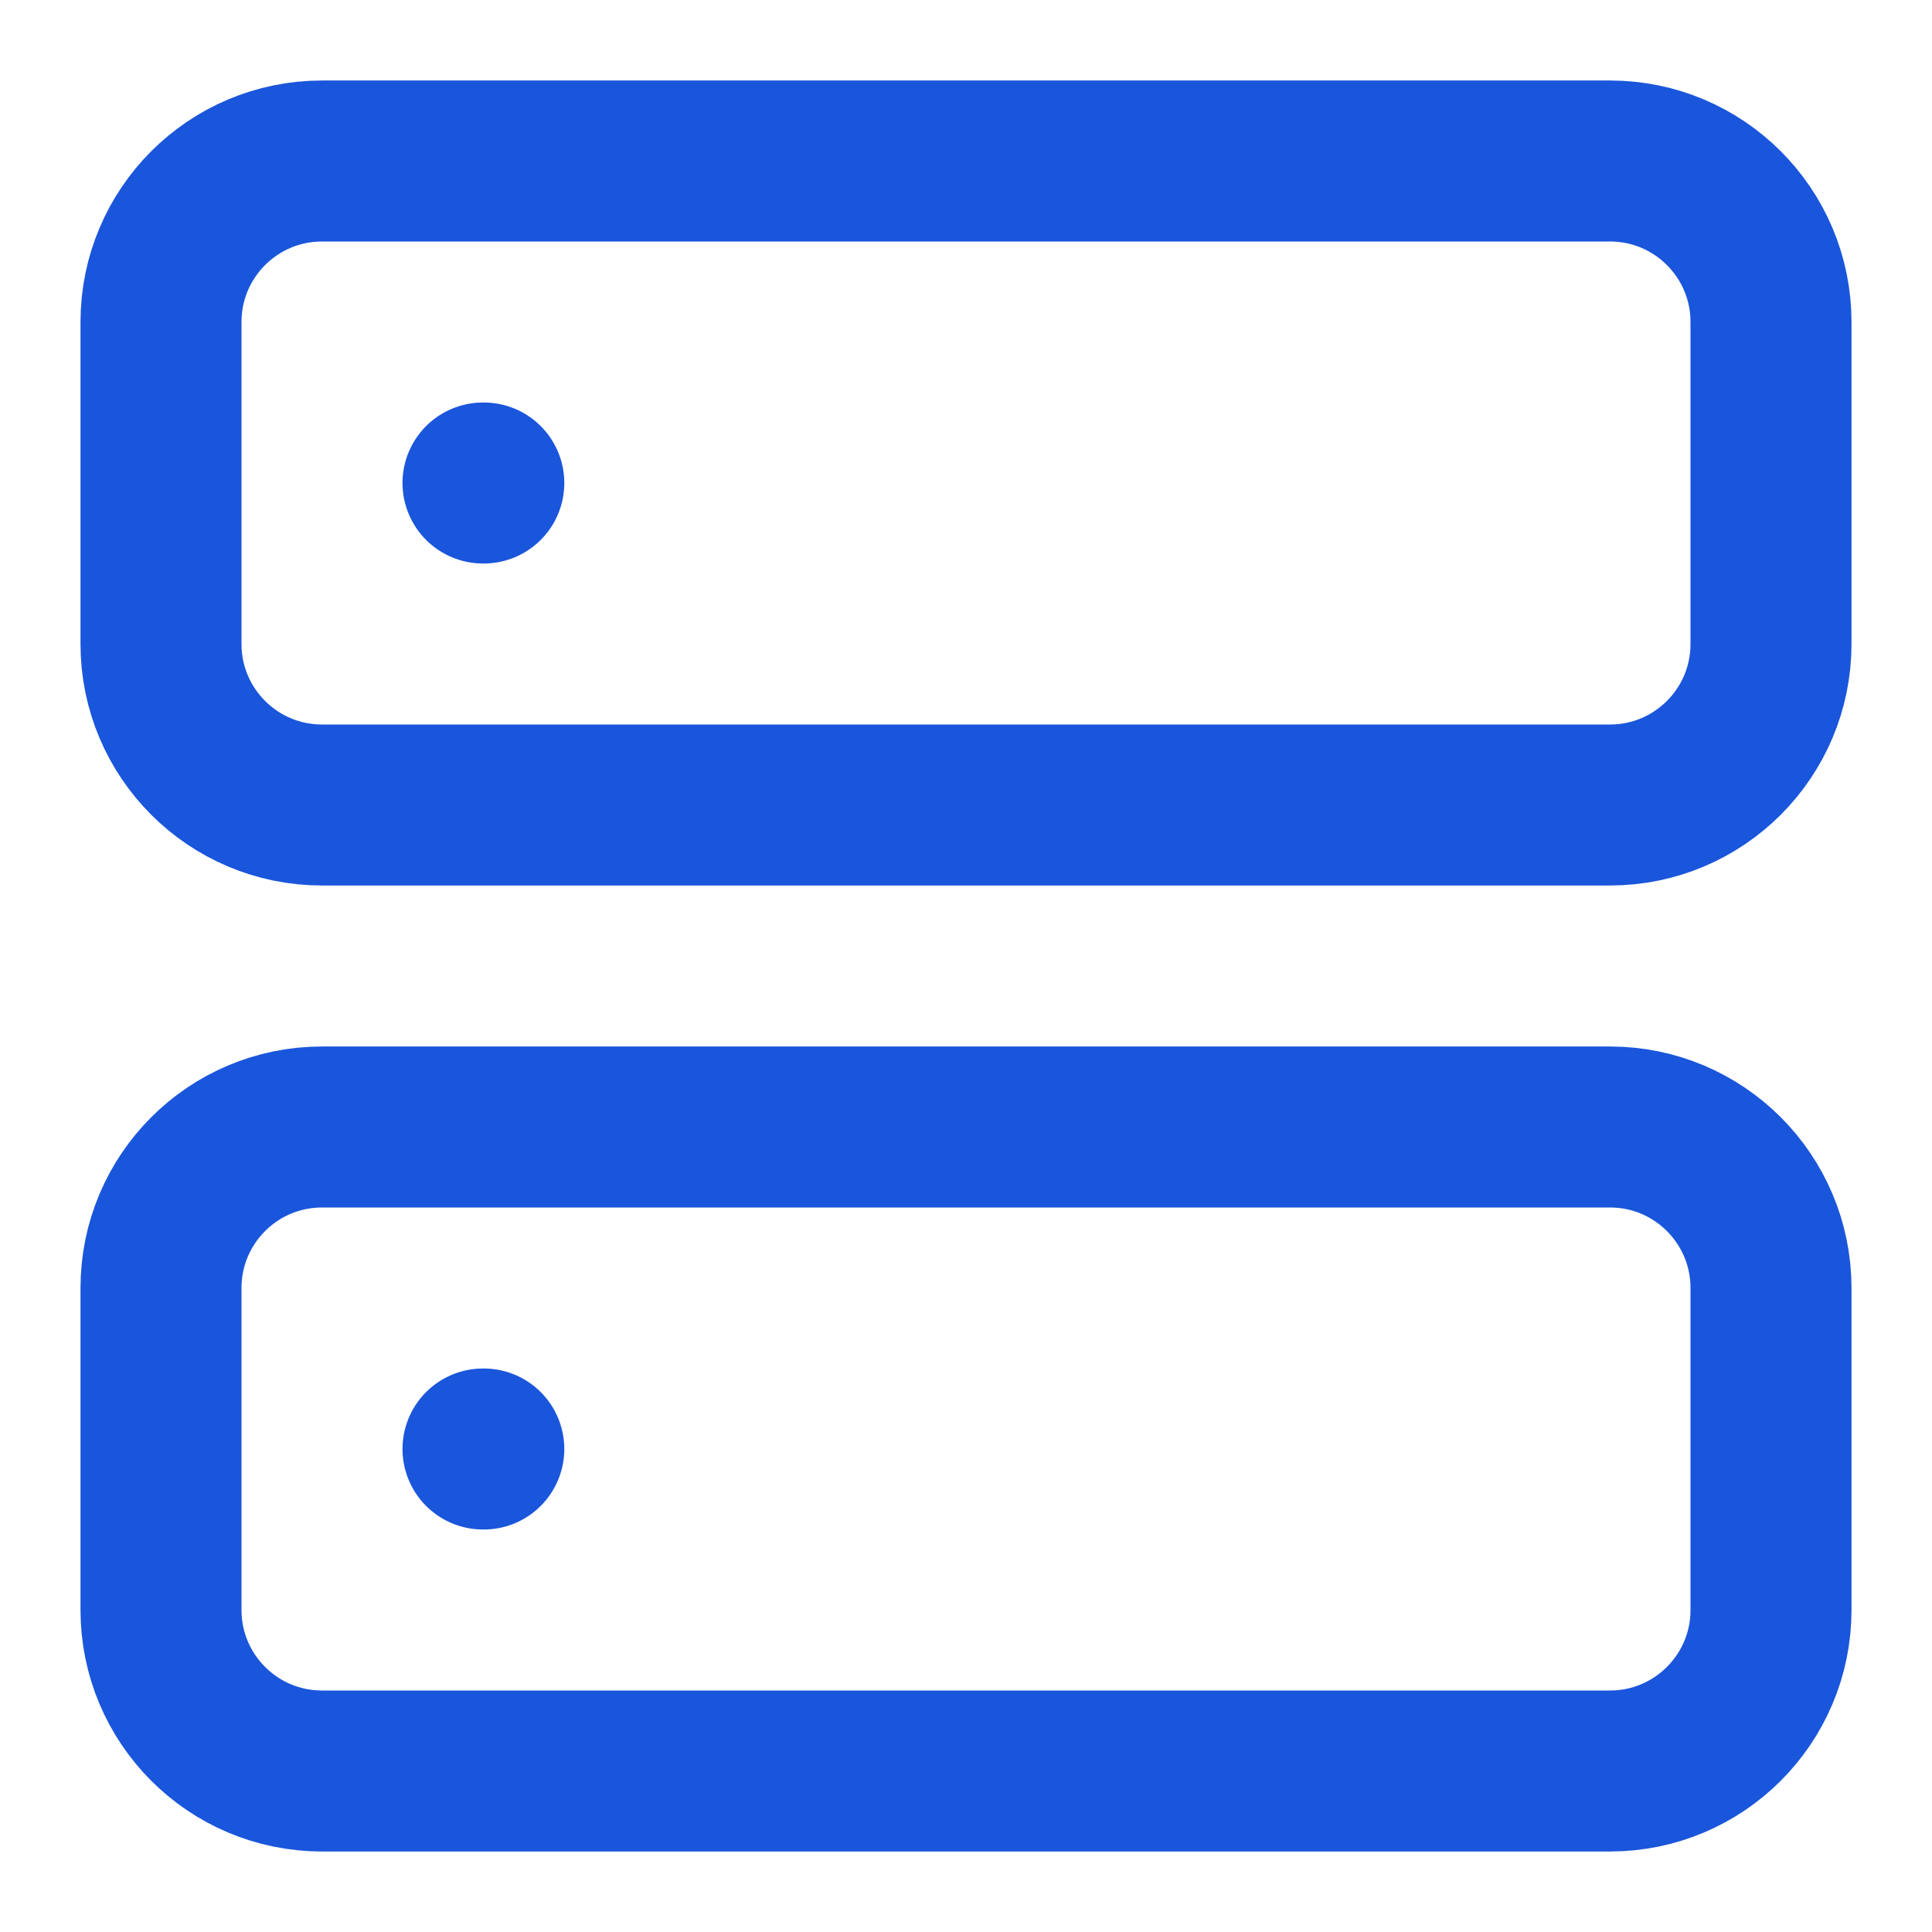
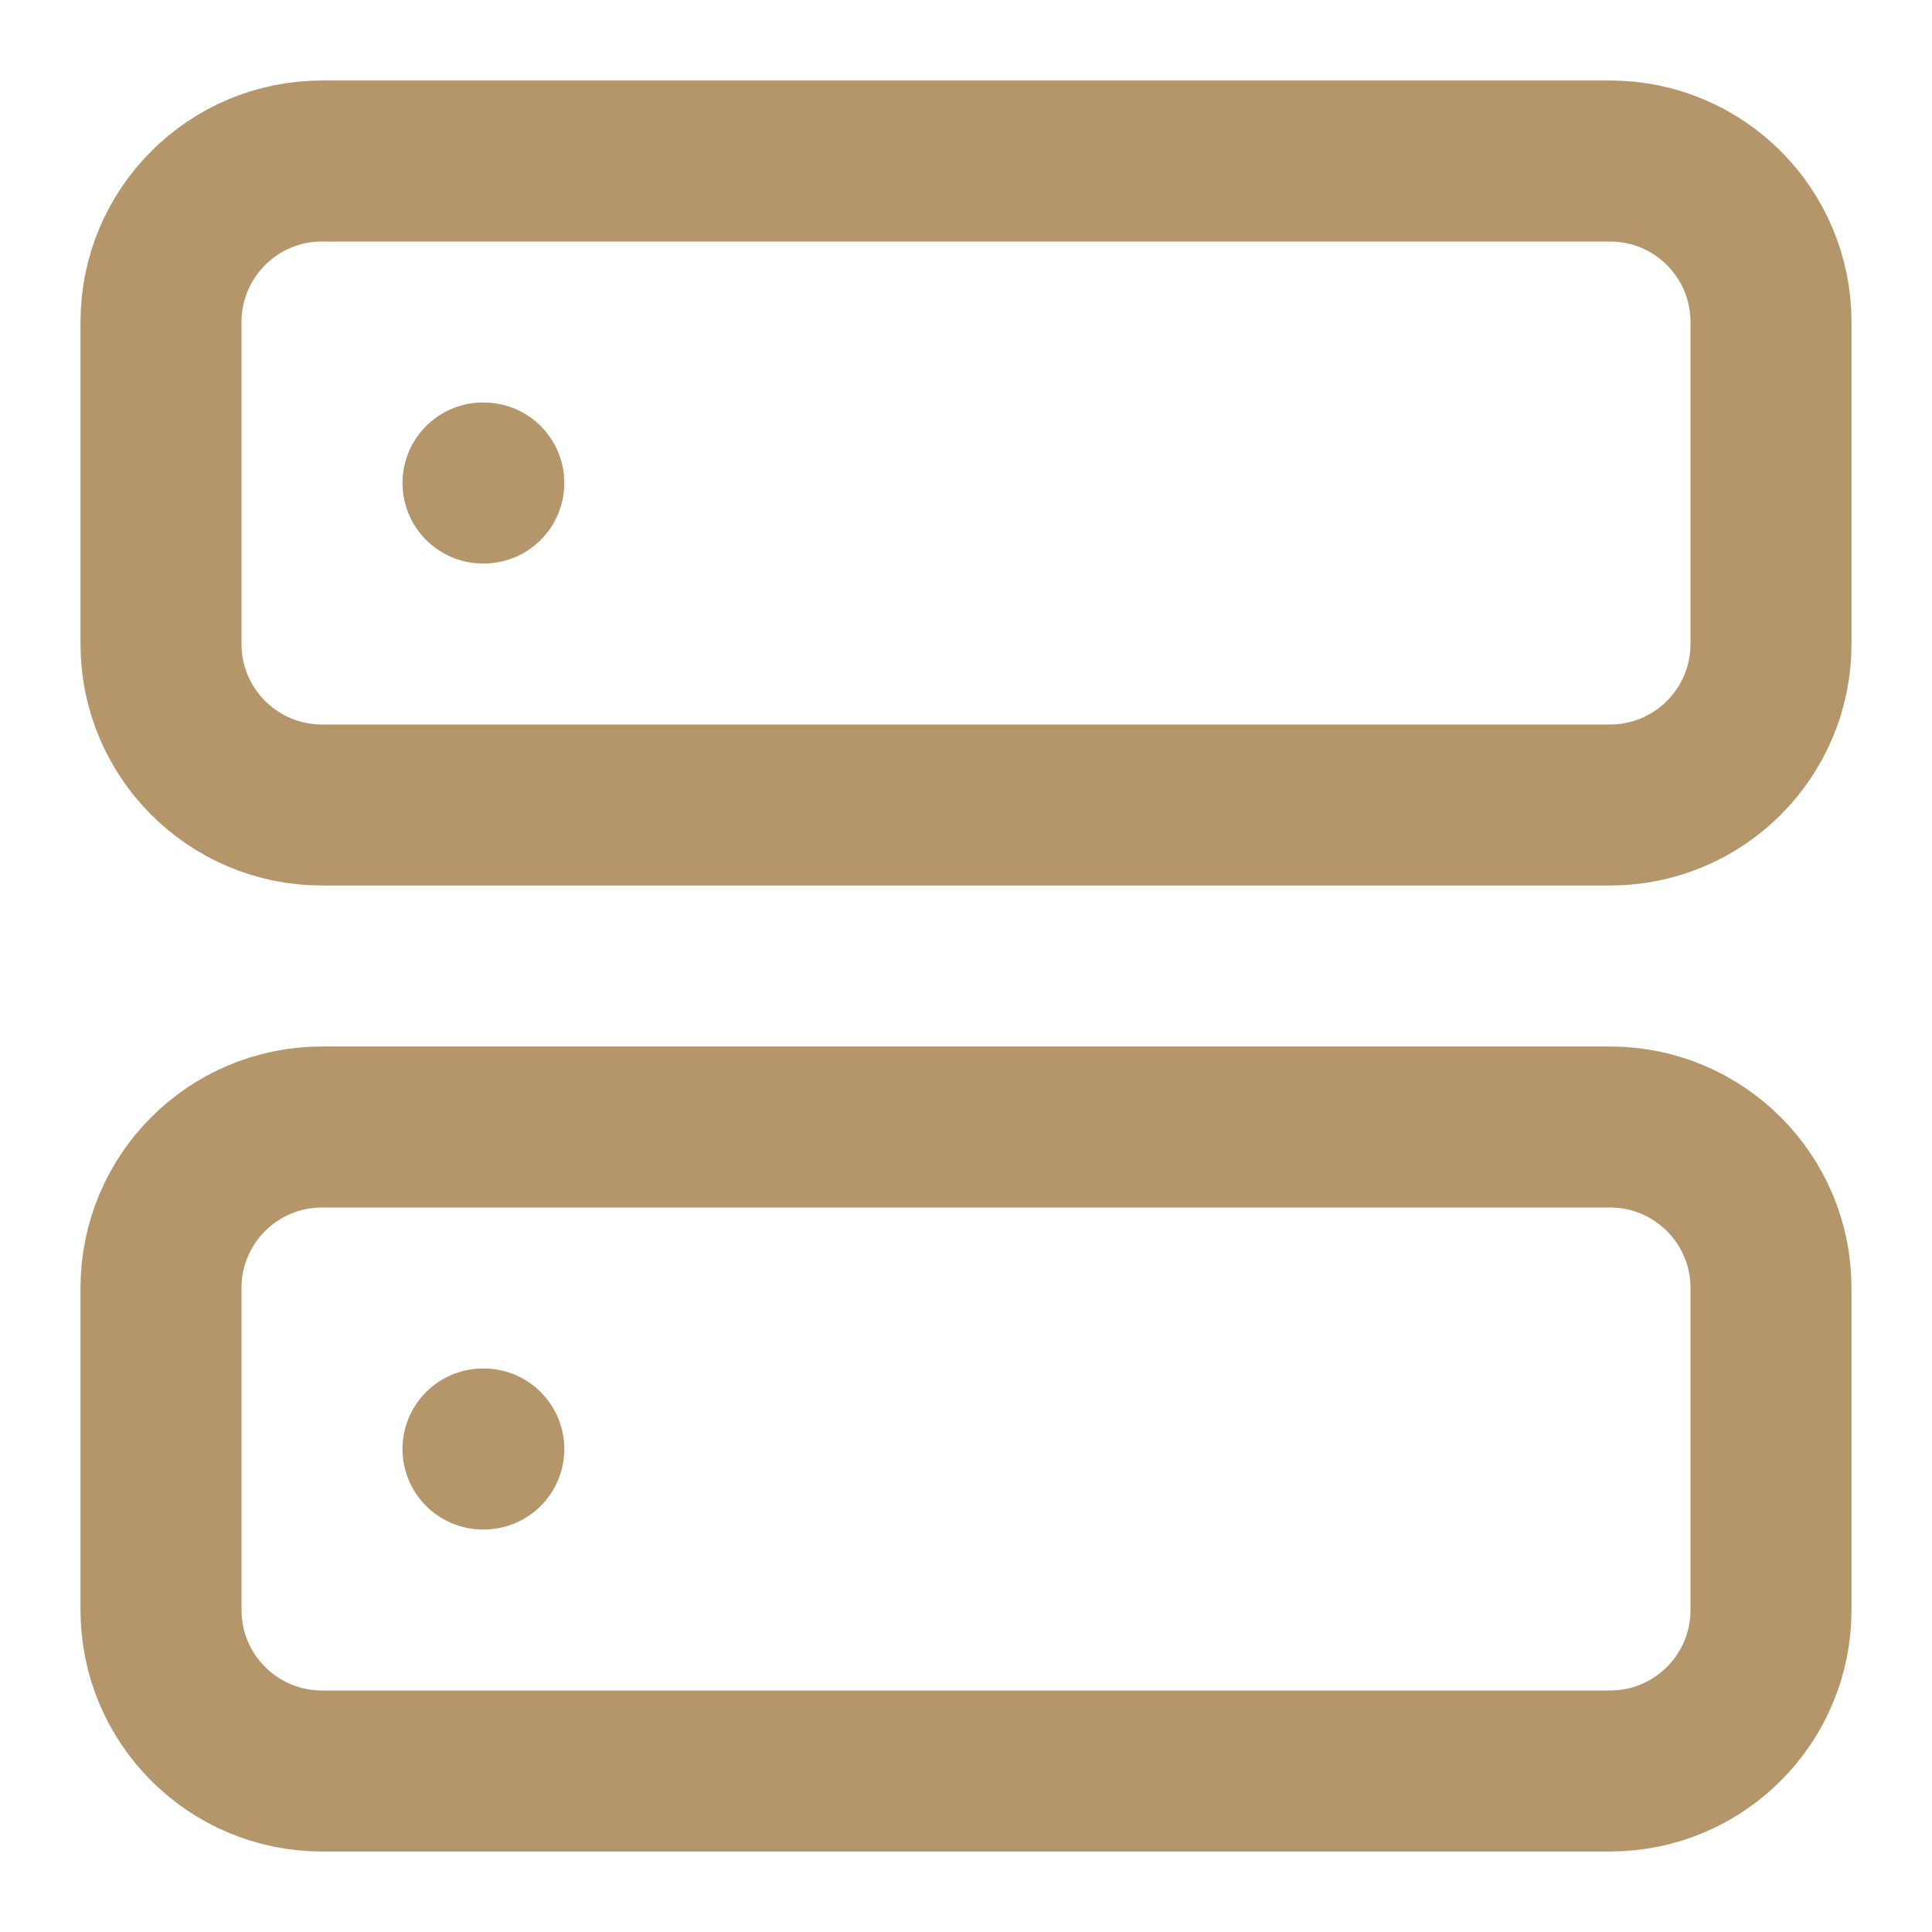
- <svg xmlns="http://www.w3.org/2000/svg" width="24" height="24" viewBox="0 0 24 24" fill="none" stroke="#1A56DB" stroke-width="2" stroke-linecap="round" stroke-linejoin="round">
+ <svg xmlns="http://www.w3.org/2000/svg" width="24" height="24" viewBox="0 0 24 24" fill="none" stroke="#B5956A" stroke-width="2" stroke-linecap="round" stroke-linejoin="round">
  <rect width="20" height="8" x="2" y="2" rx="2" />
  <rect width="20" height="8" x="2" y="14" rx="2" />
  <line x1="6" x2="6.01" y1="6" y2="6" />
  <line x1="6" x2="6.01" y1="18" y2="18" />
</svg>
